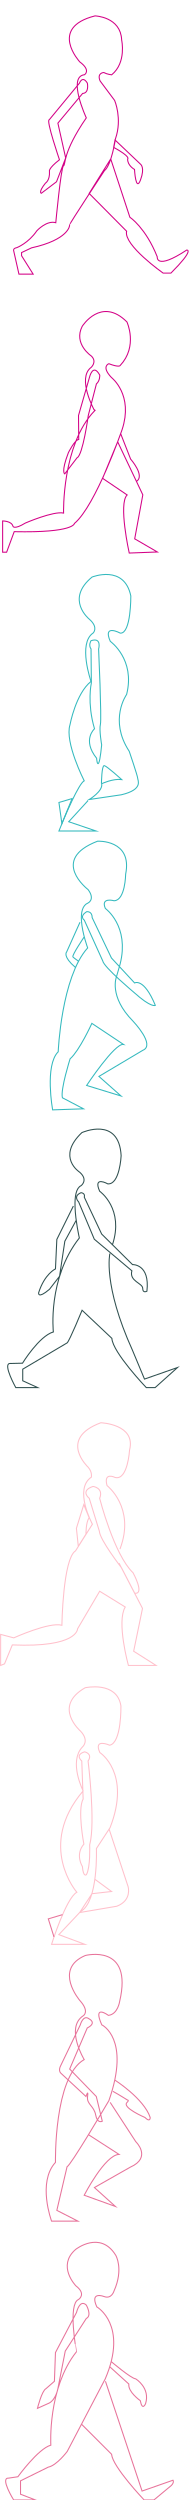
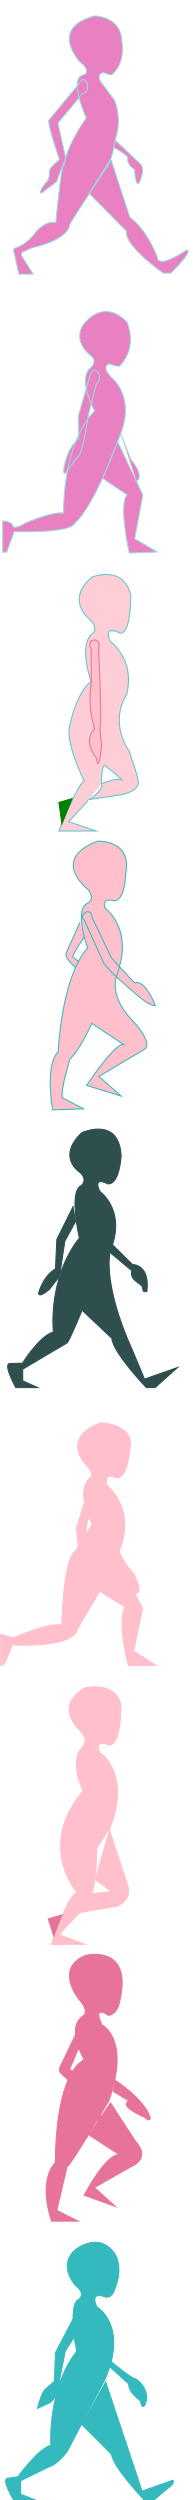
<svg xmlns="http://www.w3.org/2000/svg" version="1.1" x="0" y="0" width="182.5" height="2375.5" viewBox="0 0 182.5 2375.5" enable-background="new 0 0 182.5 2375.5" xml:space="preserve">
-   <g display="none">
-     <image display="inline" overflow="visible" width="1863" height="883" transform="matrix(0.48 0 0 0.48 53 288)" />
-   </g>
-   <path fill="none" stroke="#d30186" stroke-miterlimit="10" d="M80.3 71c0 0 6.5-4-4.5-12.2 0 0-30-32.5 14.5-43.7 0 0 24.5 0.8 25.3 23 0 0 4.8 21.3-9.5 33 0 0-4.5-0.5-7.5-2.2 0 0-6.7 0.3-3.5 8l13.8 18.5c0 0 7.5 17.3 0.8 36.5 0 0-3.7 25-10.5 30.3 0 0-33.5 50.8-33.1 51.5S65 227.8 30 235.5l-9.5 4.5v3l11 17.5H18l-5-22.2c0 0-1-2.2 3-3 0 0 11-4.2 19-16 0 0 9.3-10.2 18-7.7 0 0 5-53 7.3-54S59 145.5 82 112C82 112 63.8 72.8 80.3 71zM46.8 113.8L75.5 79c0 0 2.8-7.7 7.5 0 0 0 2 9.5-4.5 9.8L55 117l7.4 33.1 -8.7 22.6 -14.5 11c0 0-3-1 4-9.7 0 0 4.3-2.5 3.8-11 0 0-1.7-2.5 9.5-11.2C56.5 151.8 43.5 113.8 46.8 113.8zM109.3 133L133.5 156c0 0 4.5 3 0 15s-5.7-10-5.7-10 -6.8-3.7-6.5-10c0 0 3.4-1.8-13.3-11L109.3 133zM105.2 151l18.2 55.4c0 0 15 9.9 26 37.6 0 0-1.7 13.2 28-6.4 0 0 8-1.1-15 21.9H155c0 0-37.8-26.6-34.7-39.8l-35.6-35.9L105.2 151z" />
-   <line fill="none" x1="71.8" y1="84.1" x2="74.9" y2="80.5" />
-   <line fill="none" x1="76.1" y1="91.5" x2="72.6" y2="95.6" />
-   <path fill="none" stroke="#d30186" stroke-miterlimit="10" d="M86.6 349.1c0 0 5.9-5.3 0.2-10.8 0 0-17.2-11.5-8.7-28.2 0 0 18-28.7 42.5-4.2 0 0 10.8 23.1-6.5 41.5 0 0-1 1.9-10.7-1.8 0 0-7.5 2.6 2.5 13.1 0 0 21.3 16.4 10 49.9 0 0-25 72-45.2 88.8 0 0-0.2 9-57.2 7.8l-7.2 19.5H2.5V495c0 0 8.5 0 9.8 5 0 0 0.8 3.7 11.8-3 0 0 26.5-11.5 36.3-9.5 0 0-1.7-64.7 29.5-97.2C89.8 390.3 72.8 359.4 86.6 349.1zM85 358.6c0 0 3.3-14.1 9.8-2.1 0 0 0.3 5.3-3.2 8.3l-7.7 29.9c0 0-5.2 38.1-10.7 40.3l-11.7 15.3c0 0-3.7-1.5 3.5-20.2 0 0 6-12.2 9.8-12.5l-0.2-22.8L85 358.6zM111.8 419.8l23.9 50.4L128 512l21.5 12.5 -26.7 1c0 0-10.5-47-2-55.2l-23.3-15.8L111.8 419.8zM114.7 412.2l9.4 24c0 0 14 15.9 5.6 21.2" />
-   <path fill="none" stroke="#34b9be" stroke-miterlimit="10" d="M83.6 760.8l-18.3 20 25.9 8.8H56c0 0 6.1-15.5 12.5-28.9 4.4-9.2 8.9-17.4 11.5-18.8 0 0-18.7-36.7-13.5-53.2 0 0 5.5-29.7 20-41.2 0 0-12.7-36.2 2-46 0 0 5.5-5.2-3.7-13.2 0 0-23.1-18.7 2.7-40 0 0 30.6-12.2 36.8 18 0 0 0.3 36-10 35.3 0 0-17-9.2-9.5 7.8 0 0 24 17 15.5 50.5 0 0-17.2 24 2.5 54 0 0 8 23.5 8 25.5s5.8 10.8-15.5 15.8l-30.5 4.5c0 0 13.3-8 11.8-15 0 0 10.5-5 19-4 0 0-14-12.7-16.5-13.2s-2.7 16.8-2.7 16.8" />
-   <polygon fill="none" stroke="#34b9be" stroke-miterlimit="10" points="56 762.5 68.5 758.8 58.8 782.6 " />
-   <path fill="none" stroke="#34b9be" stroke-miterlimit="10" d="M93.7 616.7c0 0 3.3-11.4-7.2-7.9 0 0-2.7 4.1 0 7.9L86.8 649c0 0-4.3 18.8 3 43.5 0 0-12 10.5 2 28 0 0 0.5 7.3 2 4.5s2.8-17.2 2.8-17.2 -2.5-14.2-1.2-19.5S93.7 616.7 93.7 616.7z" />
-   <path fill="none" stroke="#34b9be" stroke-miterlimit="10" d="M83.7 858c0 0 7-3.3 0-12.7 0 0-37-28.3 9-46 0 0 33.3-1.7 26.7 31.3 0 0-0.3 25-11 25.3 0 0-13-3.7-8.3 7.3 0 0 23.3 16.7 14 53L110.7 928c0 0-7.7 18.7 15.7 42.3 0 0 21.7 22.7 9.3 27.7l-41.7 24.8 21 18.6 -32.7-10c0 0 26.7-40.3 35-39l-30-20c0 0-12 26.3-20.7 33.7 0 0-9.3 29.3-7.3 37l20 10.5 -29.3 1c0 0-7.7-42.2 5.3-55.2 0 0 2.9-70.8 28-98.7 0 0-5.1-13.7-5.9-25.7C76.9 867.2 78.2 860.2 83.7 858zM76 876.3l-12.7 28.3c0 0-4.1 4 8.4 14.7l2.9-6c0 0-4-2.7-5.3-4s10.8-19.2 10.8-19.2M80.1 874.3c0 0-5.1-3.3 2.2-8 0 0 5.3-0.8 5.3 5.7l18.3 38.3 22 23.7c0 0 8.7-5.3 19.7 21.3 0 0-3.7 2.7-20.3-12.3 0 0-28.7-24-29.7-30L80.1 874.3z" />
-   <path fill="none" stroke="darkslategray" stroke-miterlimit="10" d="M104.4 1191.1c0 0-6.9 29.3 21.5 92l11.4 27.3 31.4-11 -21.3 19.1H139c0 0-32-33.5-32.7-46.8l-28.3-26.7c0 0-11.9 29-14.2 31l-42.2 25V1312l14.2 6.5H15c0 0-12.2-21.9-5.9-22.9l12.3-0.3c0 0 15.7-25.7 29.3-29.7 0 0-5.7-50.7 24.7-89.3 0 0-3.7-15.8-4.1-29.7 -0.3-9.4 0.9-17.8 5.8-20 0 0 7-5.3-1.3-12.7 0 0-22.6-14.3 2-37.7 0 0 35.3-16 37.3 22 0 0-1.3 27.7-12.7 26.7 0 0-14.3-8-7.7 7 0 0 23.7 16.7 12 51.3M69.7 1146l-15.7 31.7 -1.3 28c0 0-10.3 4.7-16 22.7 0 0-1 6.3 10.3-3.3l9.6-12.4 5-33.3 10.7-19.7M74.7 1142c0 0-5.7-5.3 2.3-8.7 0 0 4.2 0.3 3.1 4.3l16.5 35 29.3 29c0 0 16.7-0.7 13.7 25.3 0 0-4 2.3-4-2.7s-13-6.7-10.3-16.7l-35.7-30L74.7 1142z" />
-   <path fill="none" stroke="pink" stroke-miterlimit="10" d="M113.1 1485.3l22.3 43L127 1569l21.3 13.5H122c0 0-11.5-41.6-3-55.5l-24.3-15 -21 35.7c0 0 0.3 18-62 15.3l-7.4 18 -3.7 1.5V1553l12.5 3.3c0 0 33.7-15.3 45.7-12 0 0 1-63.3 13-70.7l16-25.3c0 0-18-33.3-1-44.7 0 0 1.1-4.7-3-9.4 0 0-29-27 12-42.3 0 0 33.7 1.3 27.3 26 0 0-1.7 29-13.7 26 0 0-11.3-5.7-7.7 7.7 0 0 27.3 21 12.3 60.3M79.6 1429.7l-7 22.5 1.8 17.1 7.3-11.6c0 0-0.2-11.1 3-15.6L79.6 1429.7zM84.8 1423.7c0 0-9.1-7 3.6-11.3 0 0 10.3 1.3 6.3 11.3 0 0 13.7 53.7 31.7 70.7 0 0 11.5 20.8 1.6 19.5l-12.5-24.1c0 0-20.7-26.7-21.1-34.9L84.8 1423.7z" />
-   <path fill="none" stroke="pink" stroke-miterlimit="10" d="M78.3 1660c0 0 7-5.7-1.7-15 0 0-27-23.3 4.3-41.3 0 0 30.3-6.7 34 17.3 0 0 0.7 35-10.7 37.3 0 0-15.7-7-9.3 7 0 0 30 19.3 9.7 71.3l-13 19.9c0 0 2 50.5-15 59.8l-20.7 22 24.7 9.2H49c0 0 13.7-43.8 24-49.5 0 0-38.3-44 6-96.3C79 1701.7 65 1674 78.3 1660zM77.7 1673.3c0 0-7-5.7 2.7-8.7 0 0 8 1.7 3.3 8.7 0 0 7.3 58.7 1.5 79.7 0 0 0.9 21.3-3.1 28.3 0 0-2.9 3-3.8-7.7 0 0-7.2-11.3 1.4-21.3 0 0-6.3-32.5-0.7-42.9L77.7 1673.3zM103.7 1738.1l18 54.5c0 0 4 13-10.7 18.7l-35.3 6 11.7-17.9 18.6-2.1 -15.8-11.6" />
-   <polyline fill="none" stroke="#e7739a" stroke-miterlimit="10" points="59.4 1819.3 45.9 1823.3 51.3 1840.5 " />
-   <path fill="none" stroke="#e7739a" stroke-miterlimit="10" d="M79.2 1915.3c0 0 6.3-3.8-3.4-14.5 0 0-25.3-29.7 5.3-42.7 0 0 45.6-11.7 32.6 43.6 0 0-1.7 12.3-10.7 13.3 0 0-15.3-11.3-6.3 9 0 0 27.7 12.8 6.7 72.2 0 0-0.2 0.4-0.7 1.1 -4.9 8.3-35.3 59.8-39 61.6L54 2100.3l20 10.2H49c0 0-13.7-36.8 3.7-55.8 0 0-1.6-81.3 27.3-97.7C80 1957 61.7 1926.8 79.2 1915.3zM104.7 1997.7l24.3 37.3c0 0 15.7 15-5.3 24.3l-34 19.3 20 18 -29.7-10.7c0 0 19.7-38.3 33.1-38.8l-29-18.7M76.3 1924c0 0 2.7-10 8.3-5.7 0 0 8 3.7-1.7 8.7l-16.7 39 25.3 26.1 5.7 23.5c0 0-4.7 2.7-6.3-6s-8.7-10-7.7-17.5 -1.5 0-1.5 0l-23.8-22.1c0 0-3-2.3 0-7.7L76.3 1924zM109 1976.4c0 0 27.7 17.6 33.7 35.6 0 0 0.3 5.3-5 0 0 0-22.3-9.5-17-14.3 2.5-2.3 0.3-2.3 0.3-2.3s-7.8-5-13.7-8.2" />
-   <path fill="none" stroke="#e7739a" stroke-miterlimit="10" d="M74.6 2185c0 0 7.9-5-2.5-13 0 0-18.4-19-0.1-34.7 0 0 23.3-18.3 38 5.7 0 0 7.7 13-1.7 34 0 0-2.3 7.8-9.3 5.2 0 0-14-5.6-7 9.8 0 0 30 17.1 8 68.4l-36.1 68.9c0 0-9.8 13.3-18.1 15l-26.3 13V2370l14.2 5.5H13c0 0-13.4-21.5-4.7-20.8l8.7-1.3c0 0 19.3-26.7 31.3-30 0 0-3.2-54 24.3-88.7C72.7 2234.7 64.2 2189.3 74.6 2185zM100.2 2262.7l34.8 104.3 29.4-10.3c0 0 1.4 2-1.6 5l-16.6 13.8H137c0 0-30-31.5-31-43.5l-28.6-28.6M72.7 2197.3c0 0 3-13 9.3-7 0 0 5.7 10 0 12.7l-20 31 -7.2 36.7c0 0-2.1 9.7-8.1 12.7l-11.1 5c0 0 4.1-16.7 8.1-18.7l8-7 1-27.3L72.7 2197.3zM105.7 2244c0 0 19 16.2 23.3 16.4 0 0 14 8.6 9.3 23.6 0 0-3 7.4-5-2.9 0 0-11.8-8.2-10.9-15.8l-18.2-16.5" />
-   <g display="none">
-     <rect x="-0.5" y="-0.5" display="inline" fill="none" stroke="#34b9be" stroke-miterlimit="10" width="183" height="264" />
-     <rect x="0.5" y="263.5" display="inline" fill="none" stroke="#34b9be" stroke-miterlimit="10" width="183" height="264" />
-     <rect x="-0.5" y="527.5" display="inline" fill="none" stroke="#34b9be" stroke-miterlimit="10" width="183" height="264" />
-     <rect x="0.5" y="791.5" display="inline" fill="none" stroke="#34b9be" stroke-miterlimit="10" width="183" height="264" />
-     <rect x="-0.5" y="1055.5" display="inline" fill="none" stroke="#34b9be" stroke-miterlimit="10" width="183" height="264" />
-     <rect x="-0.5" y="1319.5" display="inline" fill="none" stroke="#34b9be" stroke-miterlimit="10" width="183" height="264" />
-     <rect x="-0.5" y="1583.5" display="inline" fill="none" stroke="#34b9be" stroke-miterlimit="10" width="183" height="264" />
-     <rect x="0.5" y="1847.5" display="inline" fill="none" stroke="#34b9be" stroke-miterlimit="10" width="183" height="264" />
-     <rect x="-0.5" y="2111.5" display="inline" fill="none" stroke="#34b9be" stroke-miterlimit="10" width="183" height="264" />
-   </g>
+   <path fill="#d30186" opacity="0.5" stroke="#34b9be" stroke-miterlimit="10" d="M80.3 71c0 0 6.5-4-4.5-12.2 0 0-30-32.5 14.5-43.7 0 0 24.5 0.8 25.3 23 0 0 4.8 21.3-9.5 33 0 0-4.5-0.5-7.5-2.2 0 0-6.7 0.3-3.5 8l13.8 18.5c0 0 7.5 17.3 0.8 36.5 0 0-3.7 25-10.5 30.3 0 0-33.5 50.8-33.1 51.5S65 227.8 30 235.5l-9.5 4.5v3l11 17.5H18l-5-22.2c0 0-1-2.2 3-3 0 0 11-4.2 19-16 0 0 9.3-10.2 18-7.7 0 0 5-53 7.3-54S59 145.5 82 112C82 112 63.8 72.8 80.3 71zM46.8 113.8L75.5 79c0 0 2.8-7.7 7.5 0 0 0 2 9.5-4.5 9.8L55 117l7.4 33.1 -8.7 22.6 -14.5 11c0 0-3-1 4-9.7 0 0 4.3-2.5 3.8-11 0 0-1.7-2.5 9.5-11.2C56.5 151.8 43.5 113.8 46.8 113.8zM109.3 133L133.5 156c0 0 4.5 3 0 15s-5.7-10-5.7-10 -6.8-3.7-6.5-10c0 0 3.4-1.8-13.3-11L109.3 133zM105.2 151l18.2 55.4c0 0 15 9.9 26 37.6 0 0-1.7 13.2 28-6.4 0 0 8-1.1-15 21.9H155c0 0-37.8-26.6-34.7-39.8l-35.6-35.9L105.2 151z" />
+   <path fill="#d30186" opacity="0.5" stroke="#34b9be" stroke-miterlimit="10" d="M86.6 349.1c0 0 5.9-5.3 0.2-10.8 0 0-17.2-11.5-8.7-28.2 0 0 18-28.7 42.5-4.2 0 0 10.8 23.1-6.5 41.5 0 0-1 1.9-10.7-1.8 0 0-7.5 2.6 2.5 13.1 0 0 21.3 16.4 10 49.9 0 0-25 72-45.2 88.8 0 0-0.2 9-57.2 7.8l-7.2 19.5H2.5V495c0 0 8.5 0 9.8 5 0 0 0.8 3.7 11.8-3 0 0 26.5-11.5 36.3-9.5 0 0-1.7-64.7 29.5-97.2C89.8 390.3 72.8 359.4 86.6 349.1zM85 358.6c0 0 3.3-14.1 9.8-2.1 0 0 0.3 5.3-3.2 8.3l-7.7 29.9c0 0-5.2 38.1-10.7 40.3l-11.7 15.3c0 0-3.7-1.5 3.5-20.2 0 0 6-12.2 9.8-12.5l-0.2-22.8L85 358.6zM111.8 419.8l23.9 50.4L128 512l21.5 12.5 -26.7 1c0 0-10.5-47-2-55.2l-23.3-15.8L111.8 419.8zM114.7 412.2l9.4 24c0 0 14 15.9 5.6 21.2" />
+   <path fill="pink" opacity="0.8" stroke="#34b9be" stroke-miterlimit="10" d="M83.6 760.8l-18.3 20 25.9 8.8H56c0 0 6.1-15.5 12.5-28.9 4.4-9.2 8.9-17.4 11.5-18.8 0 0-18.7-36.7-13.5-53.2 0 0 5.5-29.7 20-41.2 0 0-12.7-36.2 2-46 0 0 5.5-5.2-3.7-13.2 0 0-23.1-18.7 2.7-40 0 0 30.6-12.2 36.8 18 0 0 0.3 36-10 35.3 0 0-17-9.2-9.5 7.8 0 0 24 17 15.5 50.5 0 0-17.2 24 2.5 54 0 0 8 23.5 8 25.5s5.8 10.8-15.5 15.8l-30.5 4.5c0 0 13.3-8 11.8-15 0 0 10.5-5 19-4 0 0-14-12.7-16.5-13.2s-2.7 16.8-2.7 16.8" />
+   <polygon fill="green" stroke="green" stroke-miterlimit="10" points="56 762.5 68.5 758.8 58.8 782.6 " />
+   <path fill="pink" stroke="#e7739a" stroke-miterlimit="10" d="M93.7 616.7c0 0 3.3-11.4-7.2-7.9 0 0-2.7 4.1 0 7.9L86.8 649c0 0-4.3 18.8 3 43.5 0 0-12 10.5 2 28 0 0 0.5 7.3 2 4.5s2.8-17.2 2.8-17.2 -2.5-14.2-1.2-19.5S93.7 616.7 93.7 616.7z" />
+   <path fill="pink" stroke="#34b9be" stroke-miterlimit="10" d="M83.7 858c0 0 7-3.3 0-12.7 0 0-37-28.3 9-46 0 0 33.3-1.7 26.7 31.3 0 0-0.3 25-11 25.3 0 0-13-3.7-8.3 7.3 0 0 23.3 16.7 14 53L110.7 928c0 0-7.7 18.7 15.7 42.3 0 0 21.7 22.7 9.3 27.7l-41.7 24.8 21 18.6 -32.7-10c0 0 26.7-40.3 35-39l-30-20c0 0-12 26.3-20.7 33.7 0 0-9.3 29.3-7.3 37l20 10.5 -29.3 1c0 0-7.7-42.2 5.3-55.2 0 0 2.9-70.8 28-98.7 0 0-5.1-13.7-5.9-25.7C76.9 867.2 78.2 860.2 83.7 858zM76 876.3l-12.7 28.3c0 0-4.1 4 8.4 14.7l2.9-6c0 0-4-2.7-5.3-4s10.8-19.2 10.8-19.2M80.1 874.3c0 0-5.1-3.3 2.2-8 0 0 5.3-0.8 5.3 5.7l18.3 38.3 22 23.7c0 0 8.7-5.3 19.7 21.3 0 0-3.7 2.7-20.3-12.3 0 0-28.7-24-29.7-30L80.1 874.3z" />
+   <path fill="darkslategray" stroke="darkslategray" stroke-miterlimit="10" d="M104.4 1191.1c0 0-6.9 29.3 21.5 92l11.4 27.3 31.4-11 -21.3 19.1H139c0 0-32-33.5-32.7-46.8l-28.3-26.7c0 0-11.9 29-14.2 31l-42.2 25V1312l14.2 6.5H15c0 0-12.2-21.9-5.9-22.9l12.3-0.3c0 0 15.7-25.7 29.3-29.7 0 0-5.7-50.7 24.7-89.3 0 0-3.7-15.8-4.1-29.7 -0.3-9.4 0.9-17.8 5.8-20 0 0 7-5.3-1.3-12.7 0 0-22.6-14.3 2-37.7 0 0 35.3-16 37.3 22 0 0-1.3 27.7-12.7 26.7 0 0-14.3-8-7.7 7 0 0 23.7 16.7 12 51.3M69.7 1146l-15.7 31.7 -1.3 28c0 0-10.3 4.7-16 22.7 0 0-1 6.3 10.3-3.3l9.6-12.4 5-33.3 10.7-19.7M74.7 1142c0 0-5.7-5.3 2.3-8.7 0 0 4.2 0.3 3.1 4.3l16.5 35 29.3 29c0 0 16.7-0.7 13.7 25.3 0 0-4 2.3-4-2.7s-13-6.7-10.3-16.7l-35.7-30L74.7 1142z" />
+   <path fill="pink" stroke="pink" stroke-miterlimit="10" d="M113.1 1485.3l22.3 43L127 1569l21.3 13.5H122c0 0-11.5-41.6-3-55.5l-24.3-15 -21 35.7c0 0 0.3 18-62 15.3l-7.4 18 -3.7 1.5V1553l12.5 3.3c0 0 33.7-15.3 45.7-12 0 0 1-63.3 13-70.7l16-25.3c0 0-18-33.3-1-44.7 0 0 1.1-4.7-3-9.4 0 0-29-27 12-42.3 0 0 33.7 1.3 27.3 26 0 0-1.7 29-13.7 26 0 0-11.3-5.7-7.7 7.7 0 0 27.3 21 12.3 60.3M79.6 1429.7l-7 22.5 1.8 17.1 7.3-11.6c0 0-0.2-11.1 3-15.6L79.6 1429.7zM84.8 1423.7c0 0-9.1-7 3.6-11.3 0 0 10.3 1.3 6.3 11.3 0 0 13.7 53.7 31.7 70.7 0 0 11.5 20.8 1.6 19.5l-12.5-24.1c0 0-20.7-26.7-21.1-34.9L84.8 1423.7z" />
+   <path fill="pink" stroke="pink" stroke-miterlimit="10" d="M78.3 1660c0 0 7-5.7-1.7-15 0 0-27-23.3 4.3-41.3 0 0 30.3-6.7 34 17.3 0 0 0.7 35-10.7 37.3 0 0-15.7-7-9.3 7 0 0 30 19.3 9.7 71.3l-13 19.9c0 0 2 50.5-15 59.8l-20.7 22 24.7 9.2H49c0 0 13.7-43.8 24-49.5 0 0-38.3-44 6-96.3C79 1701.7 65 1674 78.3 1660zM77.7 1673.3c0 0-7-5.7 2.7-8.7 0 0 8 1.7 3.3 8.7 0 0 7.3 58.7 1.5 79.7 0 0 0.9 21.3-3.1 28.3 0 0-2.9 3-3.8-7.7 0 0-7.2-11.3 1.4-21.3 0 0-6.3-32.5-0.7-42.9L77.7 1673.3zM103.7 1738.1l18 54.5c0 0 4 13-10.7 18.7l-35.3 6 11.7-17.9 18.6-2.1 -15.8-11.6" />
+   <polyline fill="#e7739a" stroke="#e7739a" stroke-miterlimit="10" points="59.4 1819.3 45.9 1823.3 51.3 1840.5 " />
+   <path fill="#e7739a" stroke="#e7739a" stroke-miterlimit="10" d="M79.2 1915.3c0 0 6.3-3.8-3.4-14.5 0 0-25.3-29.7 5.3-42.7 0 0 45.6-11.7 32.6 43.6 0 0-1.7 12.3-10.7 13.3 0 0-15.3-11.3-6.3 9 0 0 27.7 12.8 6.7 72.2 0 0-0.2 0.4-0.7 1.1 -4.9 8.3-35.3 59.8-39 61.6L54 2100.3l20 10.2H49c0 0-13.7-36.8 3.7-55.8 0 0-1.6-81.3 27.3-97.7C80 1957 61.7 1926.8 79.2 1915.3zM104.7 1997.7l24.3 37.3c0 0 15.7 15-5.3 24.3l-34 19.3 20 18 -29.7-10.7c0 0 19.7-38.3 33.1-38.8l-29-18.7M76.3 1924c0 0 2.7-10 8.3-5.7 0 0 8 3.7-1.7 8.7l-16.7 39 25.3 26.1 5.7 23.5c0 0-4.7 2.7-6.3-6s-8.7-10-7.7-17.5 -1.5 0-1.5 0l-23.8-22.1c0 0-3-2.3 0-7.7L76.3 1924zM109 1976.4c0 0 27.7 17.6 33.7 35.6 0 0 0.3 5.3-5 0 0 0-22.3-9.5-17-14.3 2.5-2.3 0.3-2.3 0.3-2.3s-7.8-5-13.7-8.2" />
+   <path fill="#34b9be" stroke="#34b9be" stroke-miterlimit="10" d="M74.6 2185c0 0 7.9-5-2.5-13 0 0-18.4-19-0.1-34.7 0 0 23.3-18.3 38 5.7 0 0 7.7 13-1.7 34 0 0-2.3 7.8-9.3 5.2 0 0-14-5.6-7 9.8 0 0 30 17.1 8 68.4l-36.1 68.9c0 0-9.8 13.3-18.1 15l-26.3 13V2370l14.2 5.5H13c0 0-13.4-21.5-4.7-20.8l8.7-1.3c0 0 19.3-26.7 31.3-30 0 0-3.2-54 24.3-88.7C72.7 2234.7 64.2 2189.3 74.6 2185zM100.2 2262.7l34.8 104.3 29.4-10.3c0 0 1.4 2-1.6 5l-16.6 13.8H137c0 0-30-31.5-31-43.5l-28.6-28.6M72.7 2197.3c0 0 3-13 9.3-7 0 0 5.7 10 0 12.7l-20 31 -7.2 36.7c0 0-2.1 9.7-8.1 12.7l-11.1 5c0 0 4.1-16.7 8.1-18.7l8-7 1-27.3L72.7 2197.3zM105.7 2244c0 0 19 16.2 23.3 16.4 0 0 14 8.6 9.3 23.6 0 0-3 7.4-5-2.9 0 0-11.8-8.2-10.9-15.8l-18.2-16.5" />
</svg>
